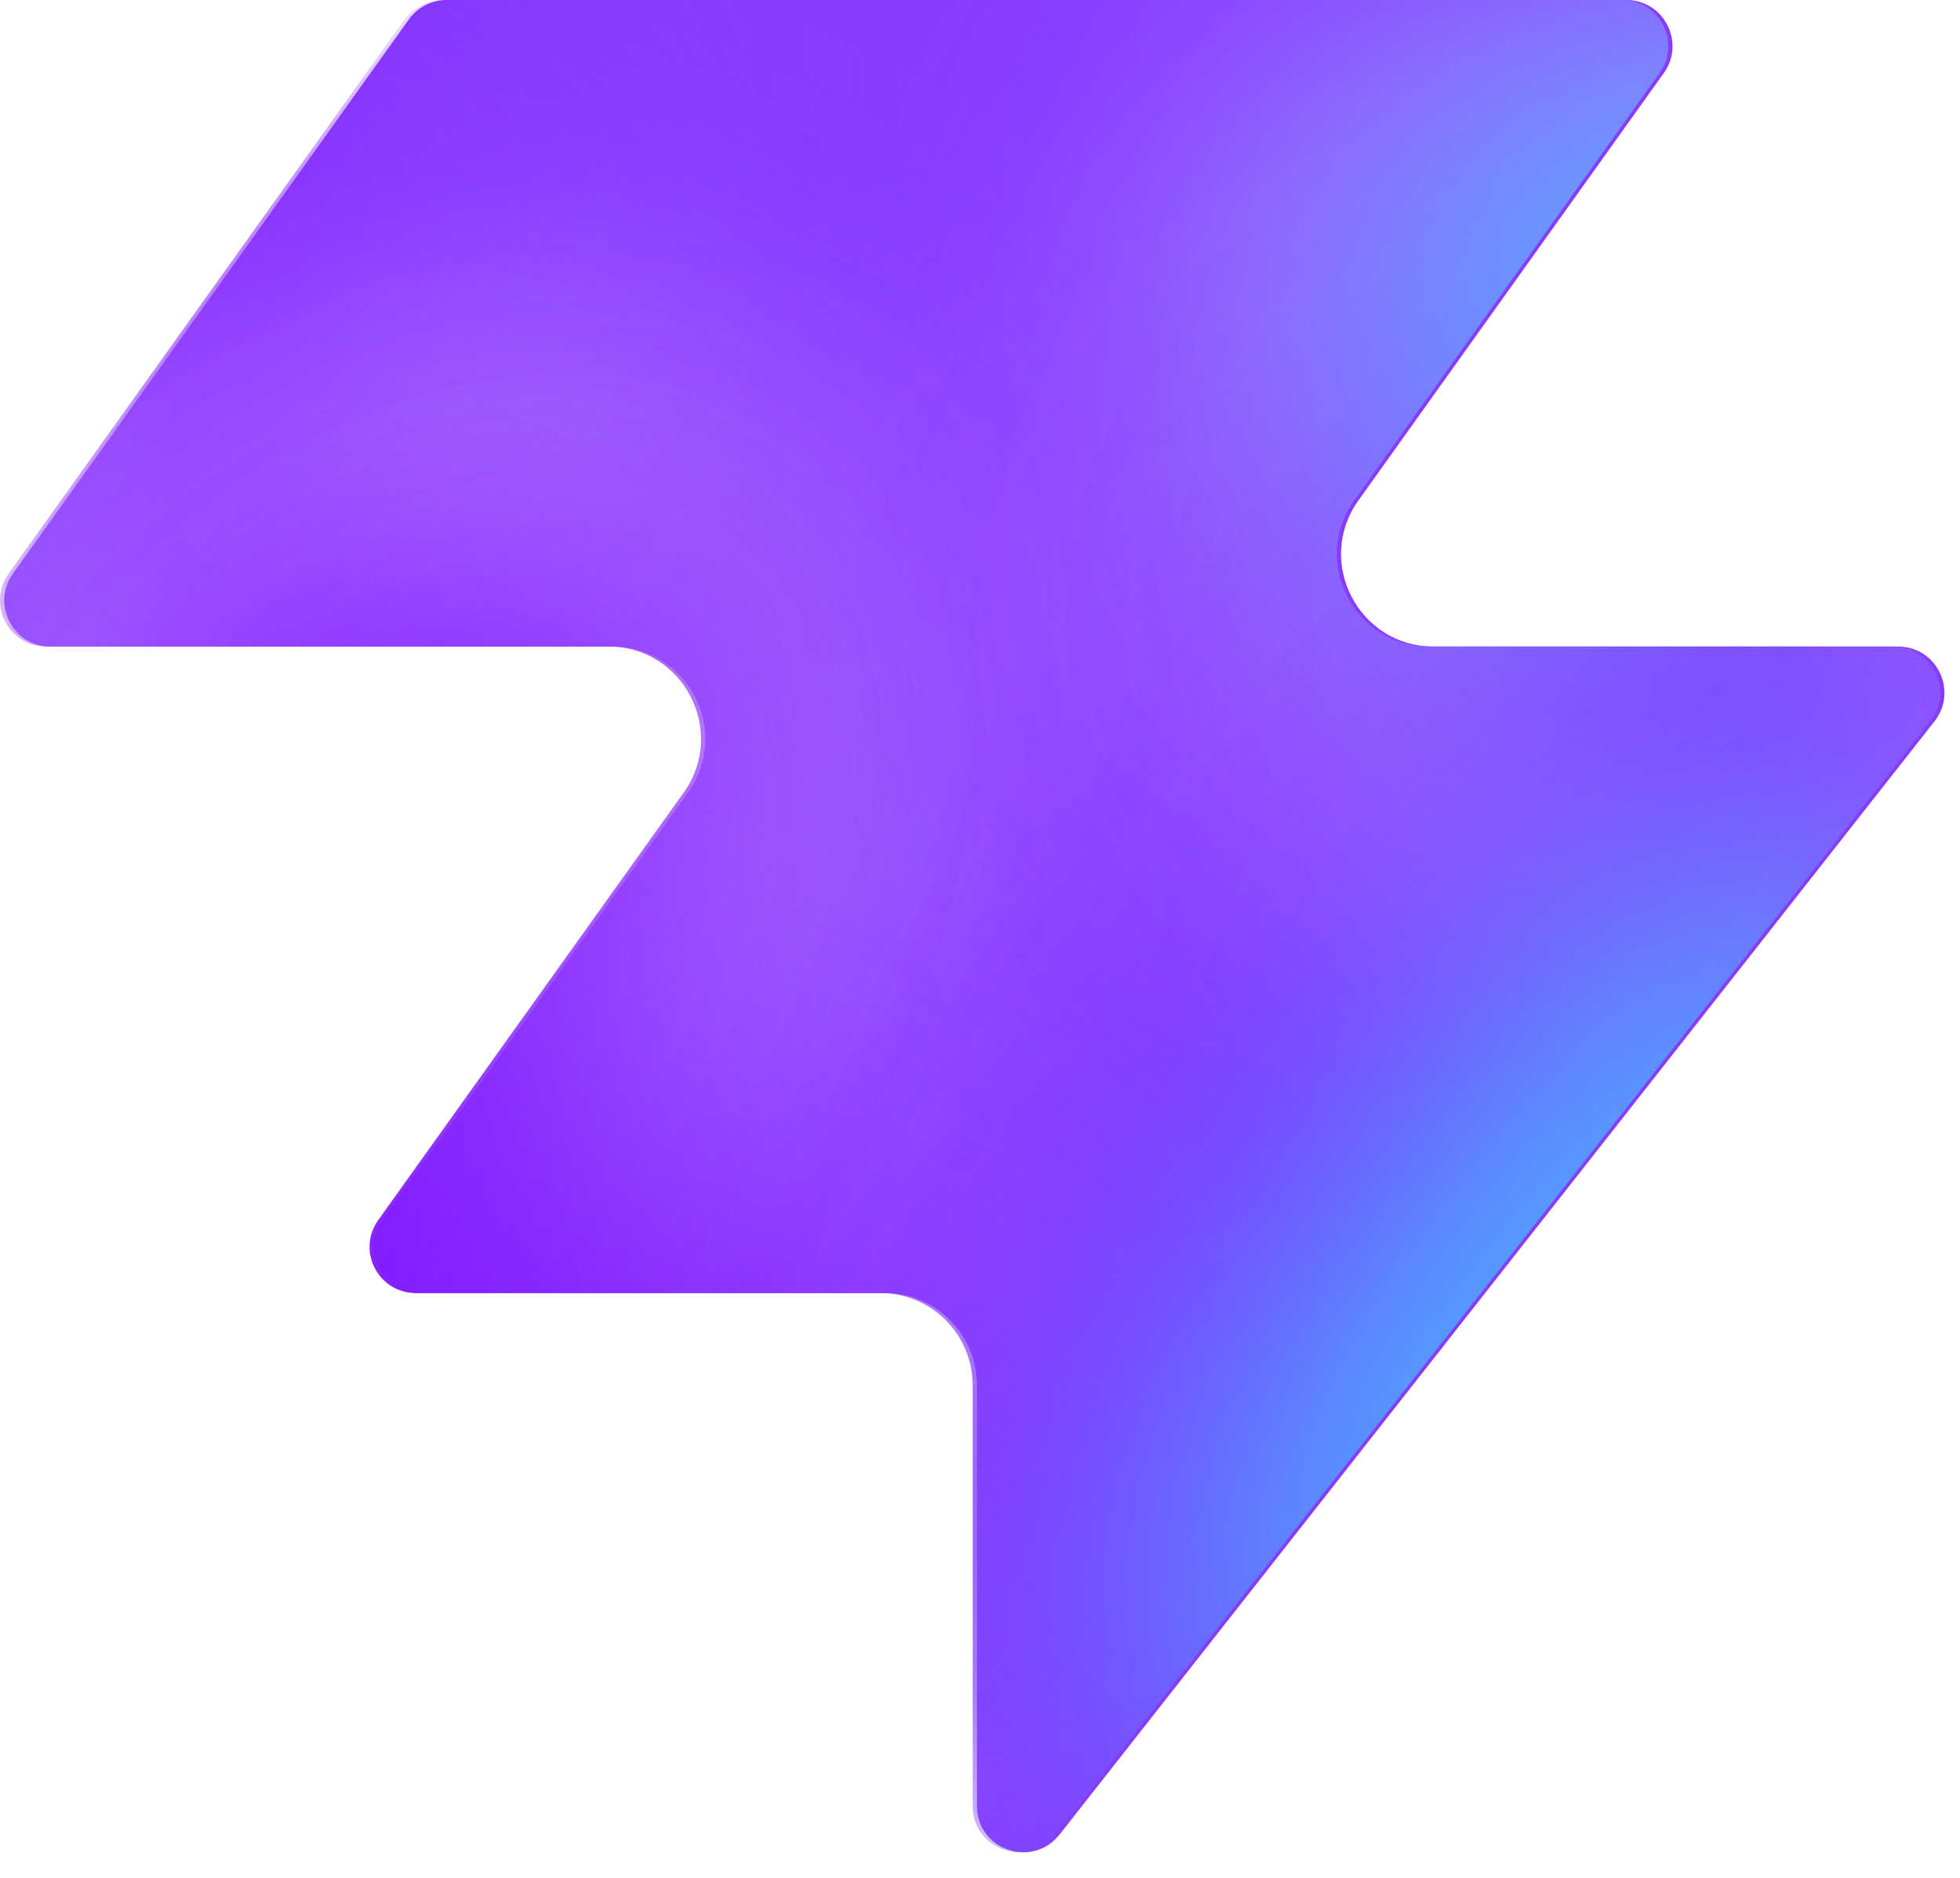
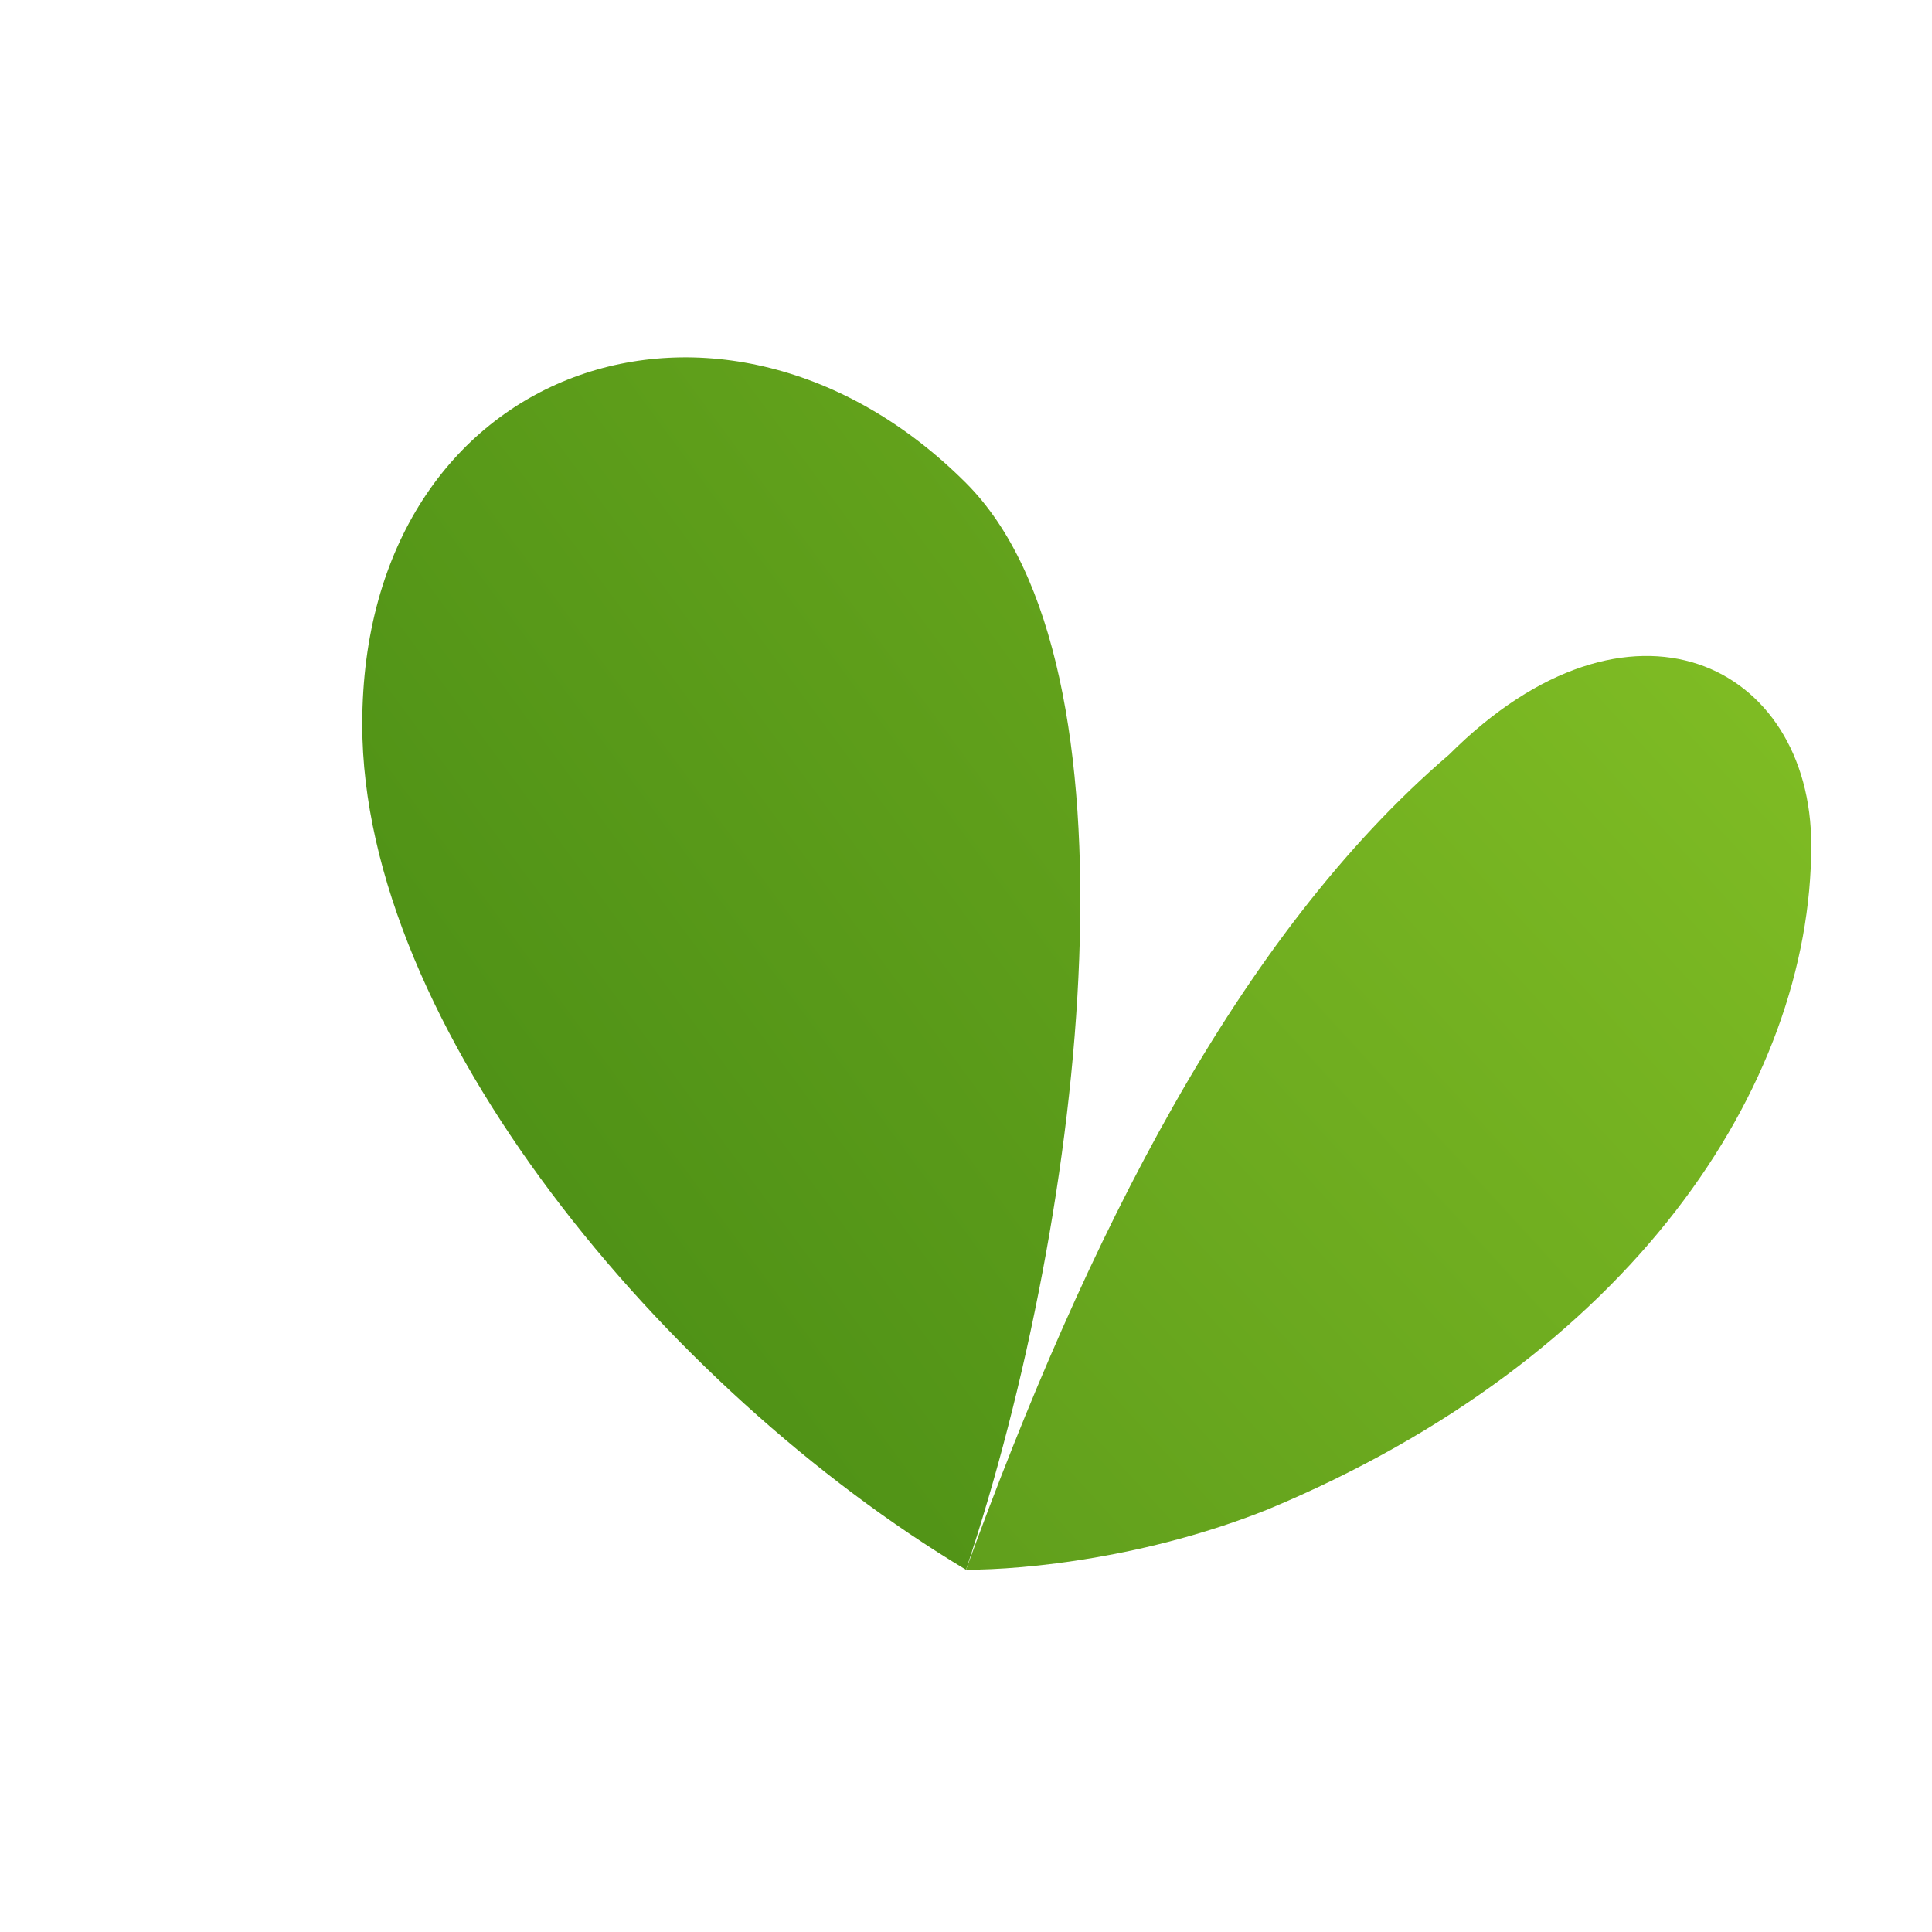
- <svg xmlns="http://www.w3.org/2000/svg" width="48" height="46" fill="none" viewBox="0 0 48 46">
-   <path fill="#863bff" d="M25.946 44.938c-.664.845-2.021.375-2.021-.698V33.937a2.26 2.26 0 0 0-2.262-2.262H10.287c-.92 0-1.456-1.04-.92-1.788l7.48-10.471c1.07-1.497 0-3.578-1.842-3.578H1.237c-.92 0-1.456-1.04-.92-1.788L10.013.474c.214-.297.556-.474.92-.474h28.894c.92 0 1.456 1.04.92 1.788l-7.48 10.471c-1.07 1.498 0 3.579 1.842 3.579h11.377c.943 0 1.473 1.088.89 1.83L25.947 44.94z" style="fill:#863bff;fill:color(display-p3 .525 .23 1);fill-opacity:1" />
-   <mask id="a" width="48" height="46" x="0" y="0" maskUnits="userSpaceOnUse" style="mask-type:alpha">
-     <path fill="#000" d="M25.842 44.938c-.664.844-2.021.375-2.021-.698V33.937a2.26 2.26 0 0 0-2.262-2.262H10.183c-.92 0-1.456-1.04-.92-1.788l7.48-10.471c1.07-1.498 0-3.579-1.842-3.579H1.133c-.92 0-1.456-1.04-.92-1.787L9.91.473c.214-.297.556-.474.92-.474h28.894c.92 0 1.456 1.04.92 1.788l-7.48 10.471c-1.07 1.498 0 3.578 1.842 3.578h11.377c.943 0 1.473 1.088.89 1.832L25.843 44.94z" style="fill:#000;fill-opacity:1" />
-   </mask>
-   <g mask="url(#a)">
-     <g filter="url(#b)">
-       <ellipse cx="5.508" cy="14.704" fill="#ede6ff" rx="5.508" ry="14.704" style="fill:#ede6ff;fill:color(display-p3 .927 .903 1);fill-opacity:1" transform="matrix(.00324 1 1 -.00324 -4.47 31.516)" />
-     </g>
-     <g filter="url(#c)">
-       <ellipse cx="10.399" cy="29.851" fill="#ede6ff" rx="10.399" ry="29.851" style="fill:#ede6ff;fill:color(display-p3 .927 .903 1);fill-opacity:1" transform="matrix(.00324 1 1 -.00324 -39.328 7.883)" />
-     </g>
-     <g filter="url(#d)">
-       <ellipse cx="5.508" cy="30.487" fill="#7e14ff" rx="5.508" ry="30.487" style="fill:#7e14ff;fill:color(display-p3 .492 .077 1);fill-opacity:1" transform="rotate(89.814 -25.913 -14.639)scale(1 -1)" />
-     </g>
-     <g filter="url(#e)">
-       <ellipse cx="5.508" cy="30.599" fill="#7e14ff" rx="5.508" ry="30.599" style="fill:#7e14ff;fill:color(display-p3 .492 .077 1);fill-opacity:1" transform="rotate(89.814 -32.644 -3.334)scale(1 -1)" />
-     </g>
-     <g filter="url(#f)">
-       <ellipse cx="5.508" cy="30.599" fill="#7e14ff" rx="5.508" ry="30.599" style="fill:#7e14ff;fill:color(display-p3 .492 .077 1);fill-opacity:1" transform="matrix(.00324 1 1 -.00324 -34.34 30.47)" />
-     </g>
-     <g filter="url(#g)">
-       <ellipse cx="14.072" cy="22.078" fill="#ede6ff" rx="14.072" ry="22.078" style="fill:#ede6ff;fill:color(display-p3 .927 .903 1);fill-opacity:1" transform="rotate(93.35 24.506 48.493)scale(-1 1)" />
-     </g>
-     <g filter="url(#h)">
-       <ellipse cx="3.47" cy="21.501" fill="#7e14ff" rx="3.47" ry="21.501" style="fill:#7e14ff;fill:color(display-p3 .492 .077 1);fill-opacity:1" transform="rotate(89.009 28.708 47.59)scale(-1 1)" />
-     </g>
-     <g filter="url(#i)">
-       <ellipse cx="3.47" cy="21.501" fill="#7e14ff" rx="3.47" ry="21.501" style="fill:#7e14ff;fill:color(display-p3 .492 .077 1);fill-opacity:1" transform="rotate(89.009 28.708 47.59)scale(-1 1)" />
-     </g>
-     <g filter="url(#j)">
-       <ellipse cx=".387" cy="8.972" fill="#7e14ff" rx="4.407" ry="29.108" style="fill:#7e14ff;fill:color(display-p3 .492 .077 1);fill-opacity:1" transform="rotate(39.51 .387 8.972)" />
-     </g>
-     <g filter="url(#k)">
-       <ellipse cx="47.523" cy="-6.092" fill="#7e14ff" rx="4.407" ry="29.108" style="fill:#7e14ff;fill:color(display-p3 .492 .077 1);fill-opacity:1" transform="rotate(37.892 47.523 -6.092)" />
-     </g>
-     <g filter="url(#l)">
-       <ellipse cx="41.412" cy="6.333" fill="#47bfff" rx="5.971" ry="9.665" style="fill:#47bfff;fill:color(display-p3 .28 .748 1);fill-opacity:1" transform="rotate(37.892 41.412 6.333)" />
-     </g>
-     <g filter="url(#m)">
-       <ellipse cx="-1.879" cy="38.332" fill="#7e14ff" rx="4.407" ry="29.108" style="fill:#7e14ff;fill:color(display-p3 .492 .077 1);fill-opacity:1" transform="rotate(37.892 -1.88 38.332)" />
-     </g>
-     <g filter="url(#n)">
-       <ellipse cx="-1.879" cy="38.332" fill="#7e14ff" rx="4.407" ry="29.108" style="fill:#7e14ff;fill:color(display-p3 .492 .077 1);fill-opacity:1" transform="rotate(37.892 -1.88 38.332)" />
-     </g>
-     <g filter="url(#o)">
-       <ellipse cx="35.651" cy="29.907" fill="#7e14ff" rx="4.407" ry="29.108" style="fill:#7e14ff;fill:color(display-p3 .492 .077 1);fill-opacity:1" transform="rotate(37.892 35.651 29.907)" />
-     </g>
-     <g filter="url(#p)">
-       <ellipse cx="38.418" cy="32.4" fill="#47bfff" rx="5.971" ry="15.297" style="fill:#47bfff;fill:color(display-p3 .28 .748 1);fill-opacity:1" transform="rotate(37.892 38.418 32.4)" />
-     </g>
+ <svg xmlns="http://www.w3.org/2000/svg" viewBox="0 0 32 32" width="32" height="32">
+   <defs>
+     <linearGradient id="leaf-left-grad" x1="0%" y1="100%" x2="80%" y2="0%">
+       <stop offset="0%" stop-color="#468A14" />
+       <stop offset="100%" stop-color="#64A31C" />
+     </linearGradient>
+     <linearGradient id="leaf-right-grad" x1="0%" y1="100%" x2="100%" y2="0%">
+       <stop offset="0%" stop-color="#609F1C" />
+       <stop offset="100%" stop-color="#80BD24" />
+     </linearGradient>
+   </defs>
+   <g transform="translate(0.5, 0.5)">
+     <path d="M 15.5 25.5 C 10.5 22.5 5.5 16.5 5.5 11.5 C 5.5 5.5 11.5 3.5 15.5 7.5 C 18.5 10.5 17.5 19.5 15.5 25.5 Z" fill="url(#leaf-left-grad)" />
+     <path d="M 15.5 25.5 C 17.5 20.0 20.0 15.0 23.5 12.0 C 26.5 9.0 29.5 10.5 29.5 13.5 C 29.5 17.5 26.5 22.0 20.5 24.5 C 18.5 25.3 16.5 25.5 15.5 25.5 Z" fill="url(#leaf-right-grad)" />
  </g>
-   <defs>
-     <filter id="b" width="60.045" height="41.654" x="-19.77" y="16.149" color-interpolation-filters="sRGB" filterUnits="userSpaceOnUse">
-       <feFlood flood-opacity="0" result="BackgroundImageFix" />
-       <feBlend in="SourceGraphic" in2="BackgroundImageFix" result="shape" />
-       <feGaussianBlur result="effect1_foregroundBlur_2002_17158" stdDeviation="7.659" />
-     </filter>
-     <filter id="c" width="90.34" height="51.437" x="-54.613" y="-7.533" color-interpolation-filters="sRGB" filterUnits="userSpaceOnUse">
-       <feFlood flood-opacity="0" result="BackgroundImageFix" />
-       <feBlend in="SourceGraphic" in2="BackgroundImageFix" result="shape" />
-       <feGaussianBlur result="effect1_foregroundBlur_2002_17158" stdDeviation="7.659" />
-     </filter>
-     <filter id="d" width="79.355" height="29.4" x="-49.64" y="2.03" color-interpolation-filters="sRGB" filterUnits="userSpaceOnUse">
-       <feFlood flood-opacity="0" result="BackgroundImageFix" />
-       <feBlend in="SourceGraphic" in2="BackgroundImageFix" result="shape" />
-       <feGaussianBlur result="effect1_foregroundBlur_2002_17158" stdDeviation="4.596" />
-     </filter>
-     <filter id="e" width="79.579" height="29.4" x="-45.045" y="20.029" color-interpolation-filters="sRGB" filterUnits="userSpaceOnUse">
-       <feFlood flood-opacity="0" result="BackgroundImageFix" />
-       <feBlend in="SourceGraphic" in2="BackgroundImageFix" result="shape" />
-       <feGaussianBlur result="effect1_foregroundBlur_2002_17158" stdDeviation="4.596" />
-     </filter>
-     <filter id="f" width="79.579" height="29.4" x="-43.513" y="21.178" color-interpolation-filters="sRGB" filterUnits="userSpaceOnUse">
-       <feFlood flood-opacity="0" result="BackgroundImageFix" />
-       <feBlend in="SourceGraphic" in2="BackgroundImageFix" result="shape" />
-       <feGaussianBlur result="effect1_foregroundBlur_2002_17158" stdDeviation="4.596" />
-     </filter>
-     <filter id="g" width="74.749" height="58.852" x="15.756" y="-17.901" color-interpolation-filters="sRGB" filterUnits="userSpaceOnUse">
-       <feFlood flood-opacity="0" result="BackgroundImageFix" />
-       <feBlend in="SourceGraphic" in2="BackgroundImageFix" result="shape" />
-       <feGaussianBlur result="effect1_foregroundBlur_2002_17158" stdDeviation="7.659" />
-     </filter>
-     <filter id="h" width="61.377" height="25.362" x="23.548" y="2.284" color-interpolation-filters="sRGB" filterUnits="userSpaceOnUse">
-       <feFlood flood-opacity="0" result="BackgroundImageFix" />
-       <feBlend in="SourceGraphic" in2="BackgroundImageFix" result="shape" />
-       <feGaussianBlur result="effect1_foregroundBlur_2002_17158" stdDeviation="4.596" />
-     </filter>
-     <filter id="i" width="61.377" height="25.362" x="23.548" y="2.284" color-interpolation-filters="sRGB" filterUnits="userSpaceOnUse">
-       <feFlood flood-opacity="0" result="BackgroundImageFix" />
-       <feBlend in="SourceGraphic" in2="BackgroundImageFix" result="shape" />
-       <feGaussianBlur result="effect1_foregroundBlur_2002_17158" stdDeviation="4.596" />
-     </filter>
-     <filter id="j" width="56.045" height="63.649" x="-27.636" y="-22.853" color-interpolation-filters="sRGB" filterUnits="userSpaceOnUse">
-       <feFlood flood-opacity="0" result="BackgroundImageFix" />
-       <feBlend in="SourceGraphic" in2="BackgroundImageFix" result="shape" />
-       <feGaussianBlur result="effect1_foregroundBlur_2002_17158" stdDeviation="4.596" />
-     </filter>
-     <filter id="k" width="54.814" height="64.646" x="20.116" y="-38.415" color-interpolation-filters="sRGB" filterUnits="userSpaceOnUse">
-       <feFlood flood-opacity="0" result="BackgroundImageFix" />
-       <feBlend in="SourceGraphic" in2="BackgroundImageFix" result="shape" />
-       <feGaussianBlur result="effect1_foregroundBlur_2002_17158" stdDeviation="4.596" />
-     </filter>
-     <filter id="l" width="33.541" height="35.313" x="24.641" y="-11.323" color-interpolation-filters="sRGB" filterUnits="userSpaceOnUse">
-       <feFlood flood-opacity="0" result="BackgroundImageFix" />
-       <feBlend in="SourceGraphic" in2="BackgroundImageFix" result="shape" />
-       <feGaussianBlur result="effect1_foregroundBlur_2002_17158" stdDeviation="4.596" />
-     </filter>
-     <filter id="m" width="54.814" height="64.646" x="-29.286" y="6.009" color-interpolation-filters="sRGB" filterUnits="userSpaceOnUse">
-       <feFlood flood-opacity="0" result="BackgroundImageFix" />
-       <feBlend in="SourceGraphic" in2="BackgroundImageFix" result="shape" />
-       <feGaussianBlur result="effect1_foregroundBlur_2002_17158" stdDeviation="4.596" />
-     </filter>
-     <filter id="n" width="54.814" height="64.646" x="-29.286" y="6.009" color-interpolation-filters="sRGB" filterUnits="userSpaceOnUse">
-       <feFlood flood-opacity="0" result="BackgroundImageFix" />
-       <feBlend in="SourceGraphic" in2="BackgroundImageFix" result="shape" />
-       <feGaussianBlur result="effect1_foregroundBlur_2002_17158" stdDeviation="4.596" />
-     </filter>
-     <filter id="o" width="54.814" height="64.646" x="8.244" y="-2.416" color-interpolation-filters="sRGB" filterUnits="userSpaceOnUse">
-       <feFlood flood-opacity="0" result="BackgroundImageFix" />
-       <feBlend in="SourceGraphic" in2="BackgroundImageFix" result="shape" />
-       <feGaussianBlur result="effect1_foregroundBlur_2002_17158" stdDeviation="4.596" />
-     </filter>
-     <filter id="p" width="39.409" height="43.623" x="18.713" y="10.588" color-interpolation-filters="sRGB" filterUnits="userSpaceOnUse">
-       <feFlood flood-opacity="0" result="BackgroundImageFix" />
-       <feBlend in="SourceGraphic" in2="BackgroundImageFix" result="shape" />
-       <feGaussianBlur result="effect1_foregroundBlur_2002_17158" stdDeviation="4.596" />
-     </filter>
-   </defs>
</svg>
